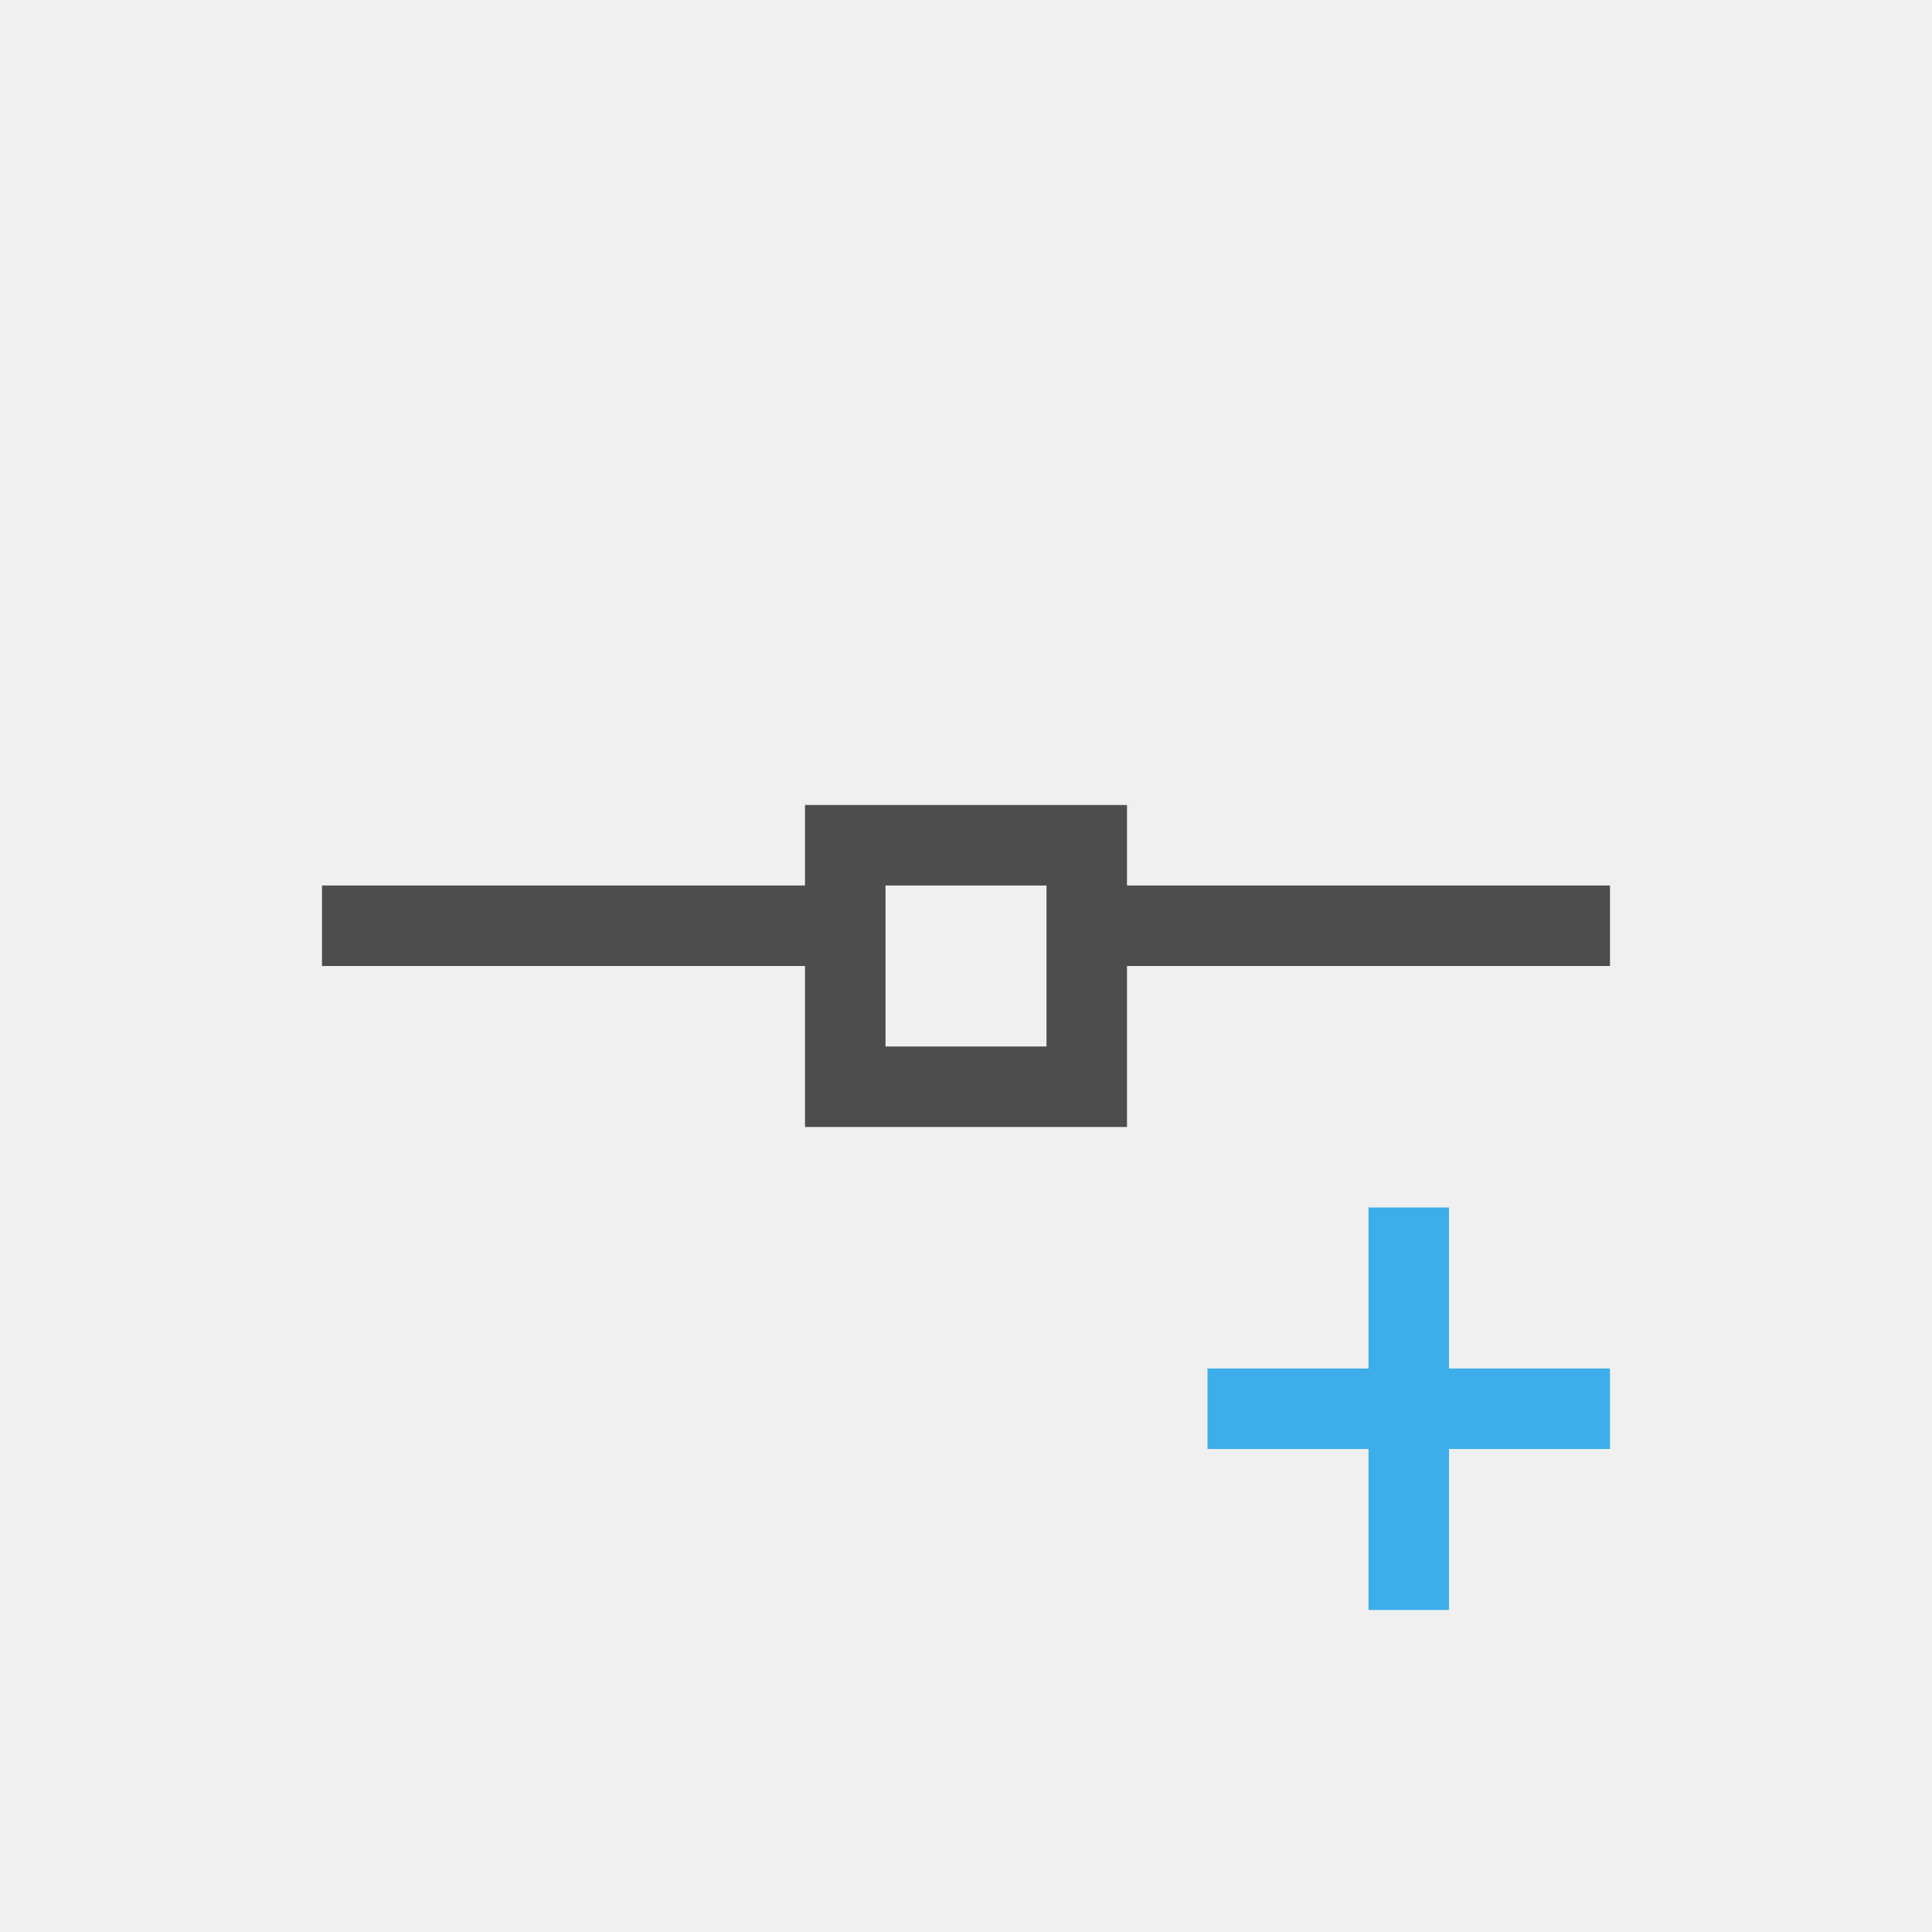
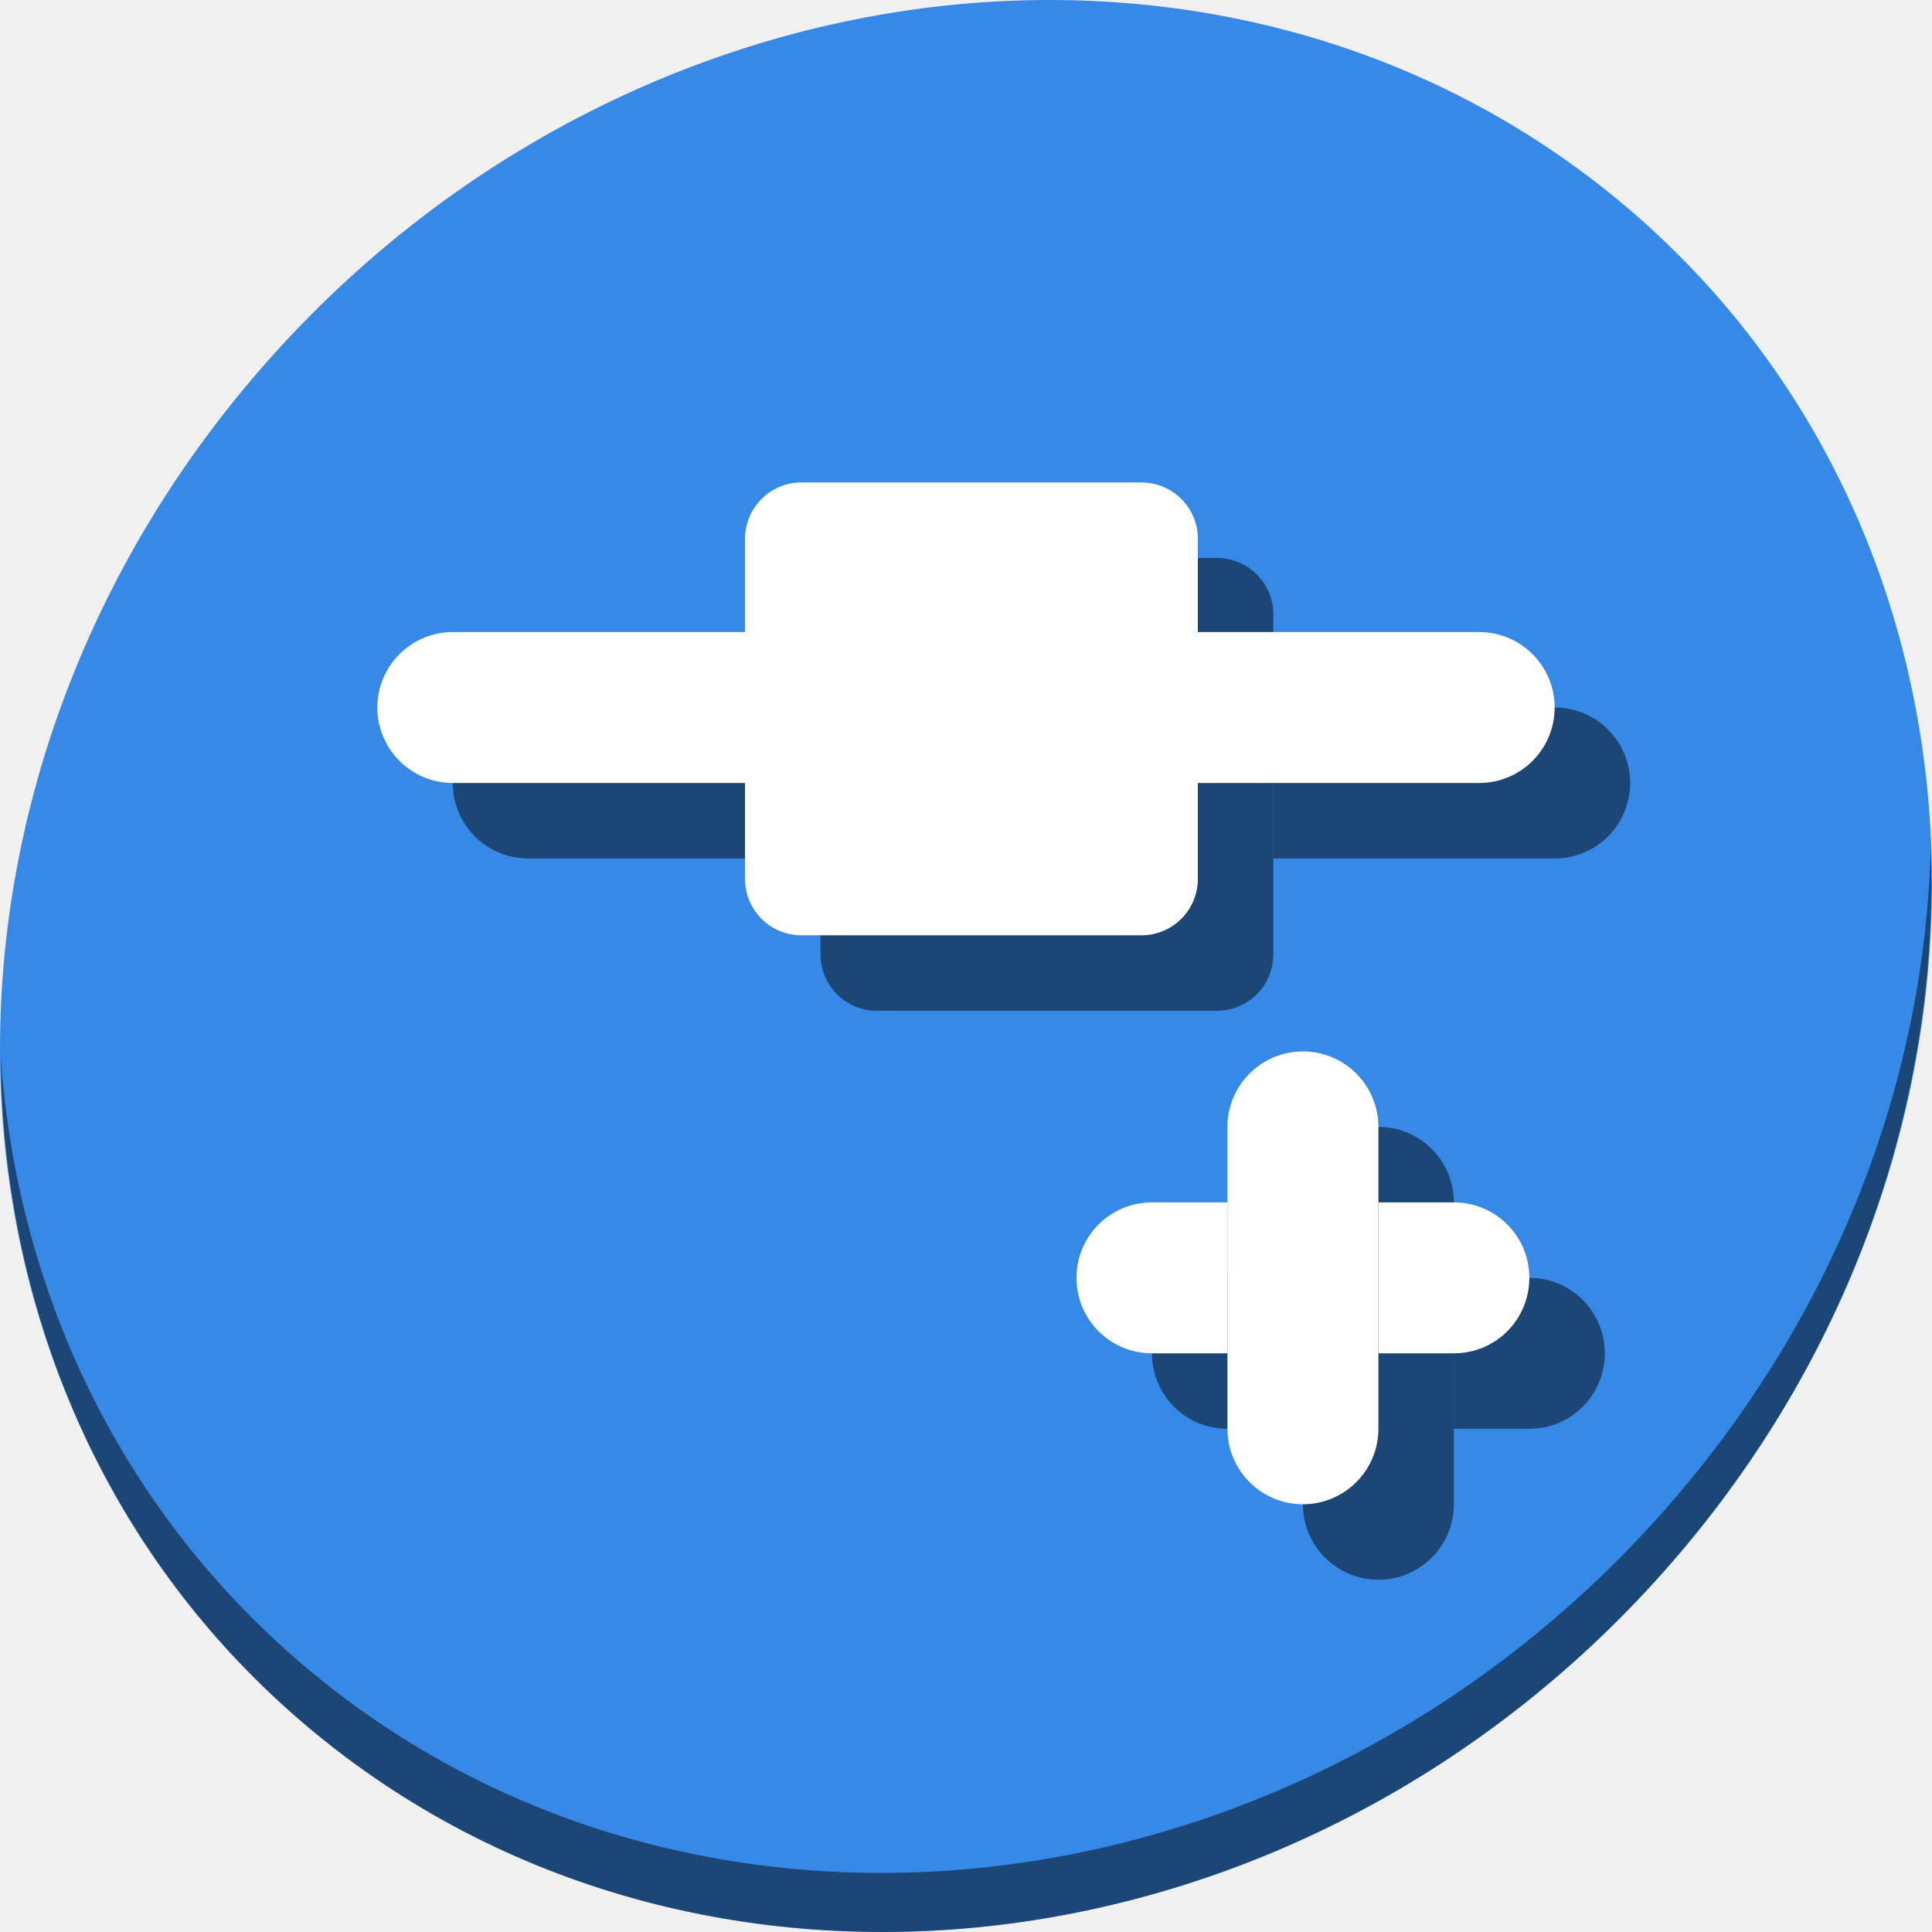
- <svg xmlns="http://www.w3.org/2000/svg" viewBox="0 0 24 24">
+ <svg xmlns="http://www.w3.org/2000/svg" viewBox="0 0 64 64" version="1.1" id="svg8" width="64" height="64">
  <defs id="defs3051">
    <style type="text/css" id="current-color-scheme">
      .ColorScheme-Text {
        color:#4d4d4d;
      }
      .ColorScheme-Highlight {
        color:#3daee9;
      }
      </style>
  </defs>
-   <path style="fill:currentColor;fill-opacity:1;stroke:none" d="M 10 10 L 10 11 L 4 11 L 4 12 L 10 12 L 10 14 L 14 14 L 14 12 L 20 12 L 20 11 L 14 11 L 14 10 L 10 10 z M 11 11 L 13 11 L 13 12 L 13 13 L 11 13 L 11 11 z " class="ColorScheme-Text" />
-   <path style="fill:currentColor;fill-opacity:1;stroke:none" d="M 17 15 L 17 17 L 15 17 L 15 18 L 17 18 L 17 20 L 18 20 L 18 18 L 20 18 L 20 17 L 18 17 L 18 15 L 17 15 z " class="ColorScheme-Highlight" />
+   <g id="g930" transform="matrix(0.125,0,0,0.125,0,56)">
+     <path style="fill:#3689e6;fill-opacity:1;stroke-width:11.11" d="m 432.913,-391.526 c 102.193,88.575 105.827,249.7 8.117,359.899 C 343.32,78.572 181.28,96.101 79.087,7.526 -23.106,-81.049 -26.74,-242.174 70.97,-352.373 168.68,-462.572 330.72,-480.101 432.913,-391.526 Z" id="path27" />
+     <path style="opacity:1;fill:#000000;fill-opacity:0.49;stroke-width:11.11" d="m 511.636,-223.096 c -1.551,61.312 -25.161,124.155 -70.966,175.814 C 342.959,62.917 180.919,80.446 78.726,-8.129 30.827,-49.644 4.497,-107.077 0.194,-167.771 0.799,-101.415 27.117,-37.518 79.079,7.519 181.272,96.094 343.32,78.556 441.022,-31.634 490.727,-87.692 514.027,-156.925 511.636,-223.096 Z" id="path51" />
+     <path id="rect902" d="m 140,-260.5 c -11.08,0 -20,8.92 -20,20 0,11.08 8.92,20 20,20 h 77.441 v -40 z m 197.441,0 v 40 H 412 c 11.08,0 20,-8.92 20,-20 0,-11.08 -8.92,-20 -20,-20 z" style="opacity:1;fill:#000000;fill-opacity:0.49;stroke:none;stroke-width:197.007;stroke-miterlimit:4;stroke-dasharray:none;stroke-dashoffset:0;stroke-opacity:1" />
+     <rect style="opacity:1;fill:#000000;fill-opacity:0.49;stroke:none;stroke-width:46.154;stroke-miterlimit:4;stroke-dasharray:none;stroke-dashoffset:0;stroke-opacity:1" id="rect904" width="120" height="120" x="217.441" y="-300.14" ry="14.928" />
+     <rect style="opacity:1;fill:#000000;fill-opacity:0.49;stroke:none;stroke-width:39.869;stroke-linecap:round;stroke-linejoin:round;stroke-miterlimit:4;stroke-dasharray:none;stroke-dashoffset:0;stroke-opacity:1" id="rect906" width="40" height="120" x="345.288" y="-149.356" ry="20" />
+     <path style="opacity:1;fill:#000000;fill-opacity:0.49;stroke:none;stroke-width:39.869;stroke-linecap:round;stroke-linejoin:round;stroke-miterlimit:4;stroke-dasharray:none;stroke-dashoffset:0;stroke-opacity:1" d="m 325.288,-109.355 c -11.08,0 -20,8.92 -20,20 0,11.08 8.92,20 20,20 h 20 v -40 z m 60,0 v 40 h 20 c 11.08,10e-7 20,-8.92 20,-20 0,-11.08 -8.92,-20 -20,-20 z" id="path908" />
+     <g transform="translate(-88.81356,1.355931)" id="g900">
+       <rect style="opacity:1;fill:#ffffff;fill-opacity:1;stroke:none;stroke-width:197.007;stroke-miterlimit:4;stroke-dasharray:none;stroke-dashoffset:0;stroke-opacity:1" id="rect861" width="312" height="40" x="188.814" y="-281.856" ry="20" />
+       <rect style="opacity:1;fill:#ffffff;fill-opacity:1;stroke:none;stroke-width:46.154;stroke-miterlimit:4;stroke-dasharray:none;stroke-dashoffset:0;stroke-opacity:1" id="rect868" width="120" height="120" x="286.254" y="-321.496" ry="14.928" />
+       <rect style="opacity:1;fill:#ffffff;fill-opacity:1;stroke:none;stroke-width:39.869;stroke-linecap:round;stroke-linejoin:round;stroke-miterlimit:4;stroke-dasharray:none;stroke-dashoffset:0;stroke-opacity:1" id="rect84" width="40" height="120" x="414.102" y="-170.712" ry="20" />
+       <path style="opacity:1;fill:#ffffff;fill-opacity:1;stroke:none;stroke-width:39.869;stroke-linecap:round;stroke-linejoin:round;stroke-miterlimit:4;stroke-dasharray:none;stroke-dashoffset:0;stroke-opacity:1" d="m 394.102,-130.711 c -11.08,0 -20,8.92 -20,20 0,11.08 8.92,20 20,20 h 20 v -40 z m 60,0 v 40 h 20 c 11.08,10e-7 20,-8.92 20,-20 0,-11.08 -8.92,-20 -20,-20 z" id="rect891" />
+     </g>
+   </g>
</svg>
